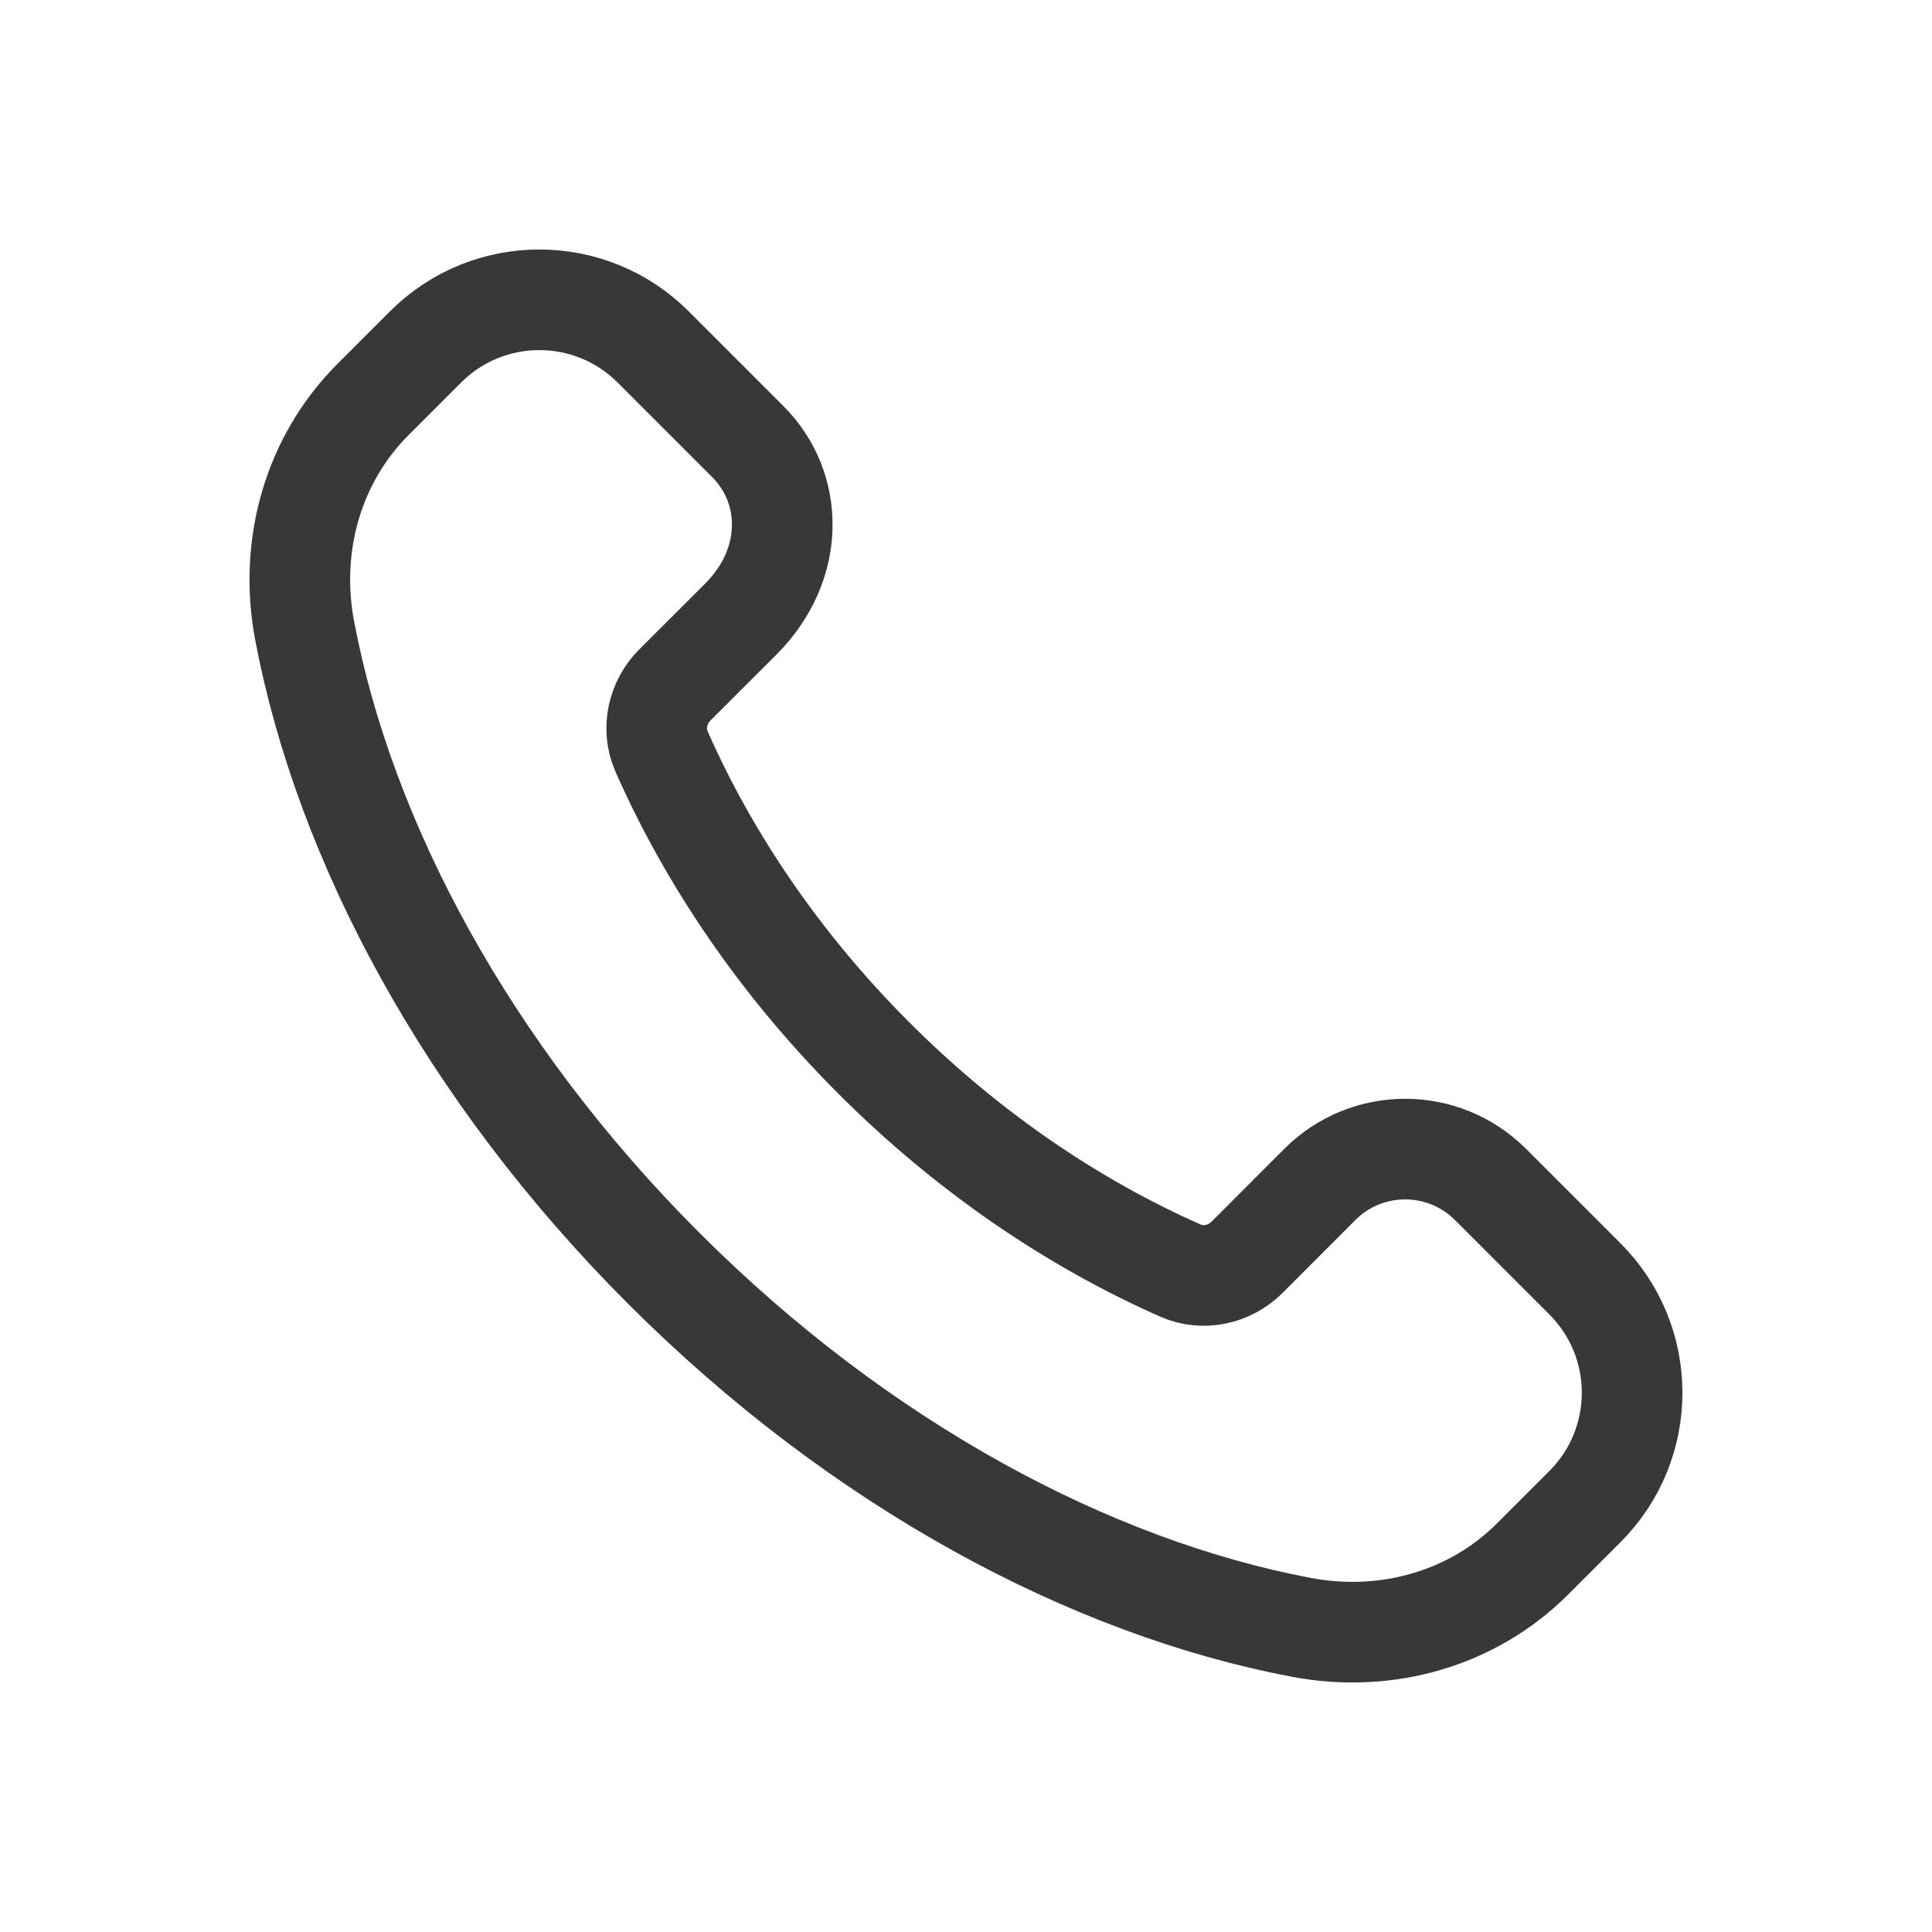
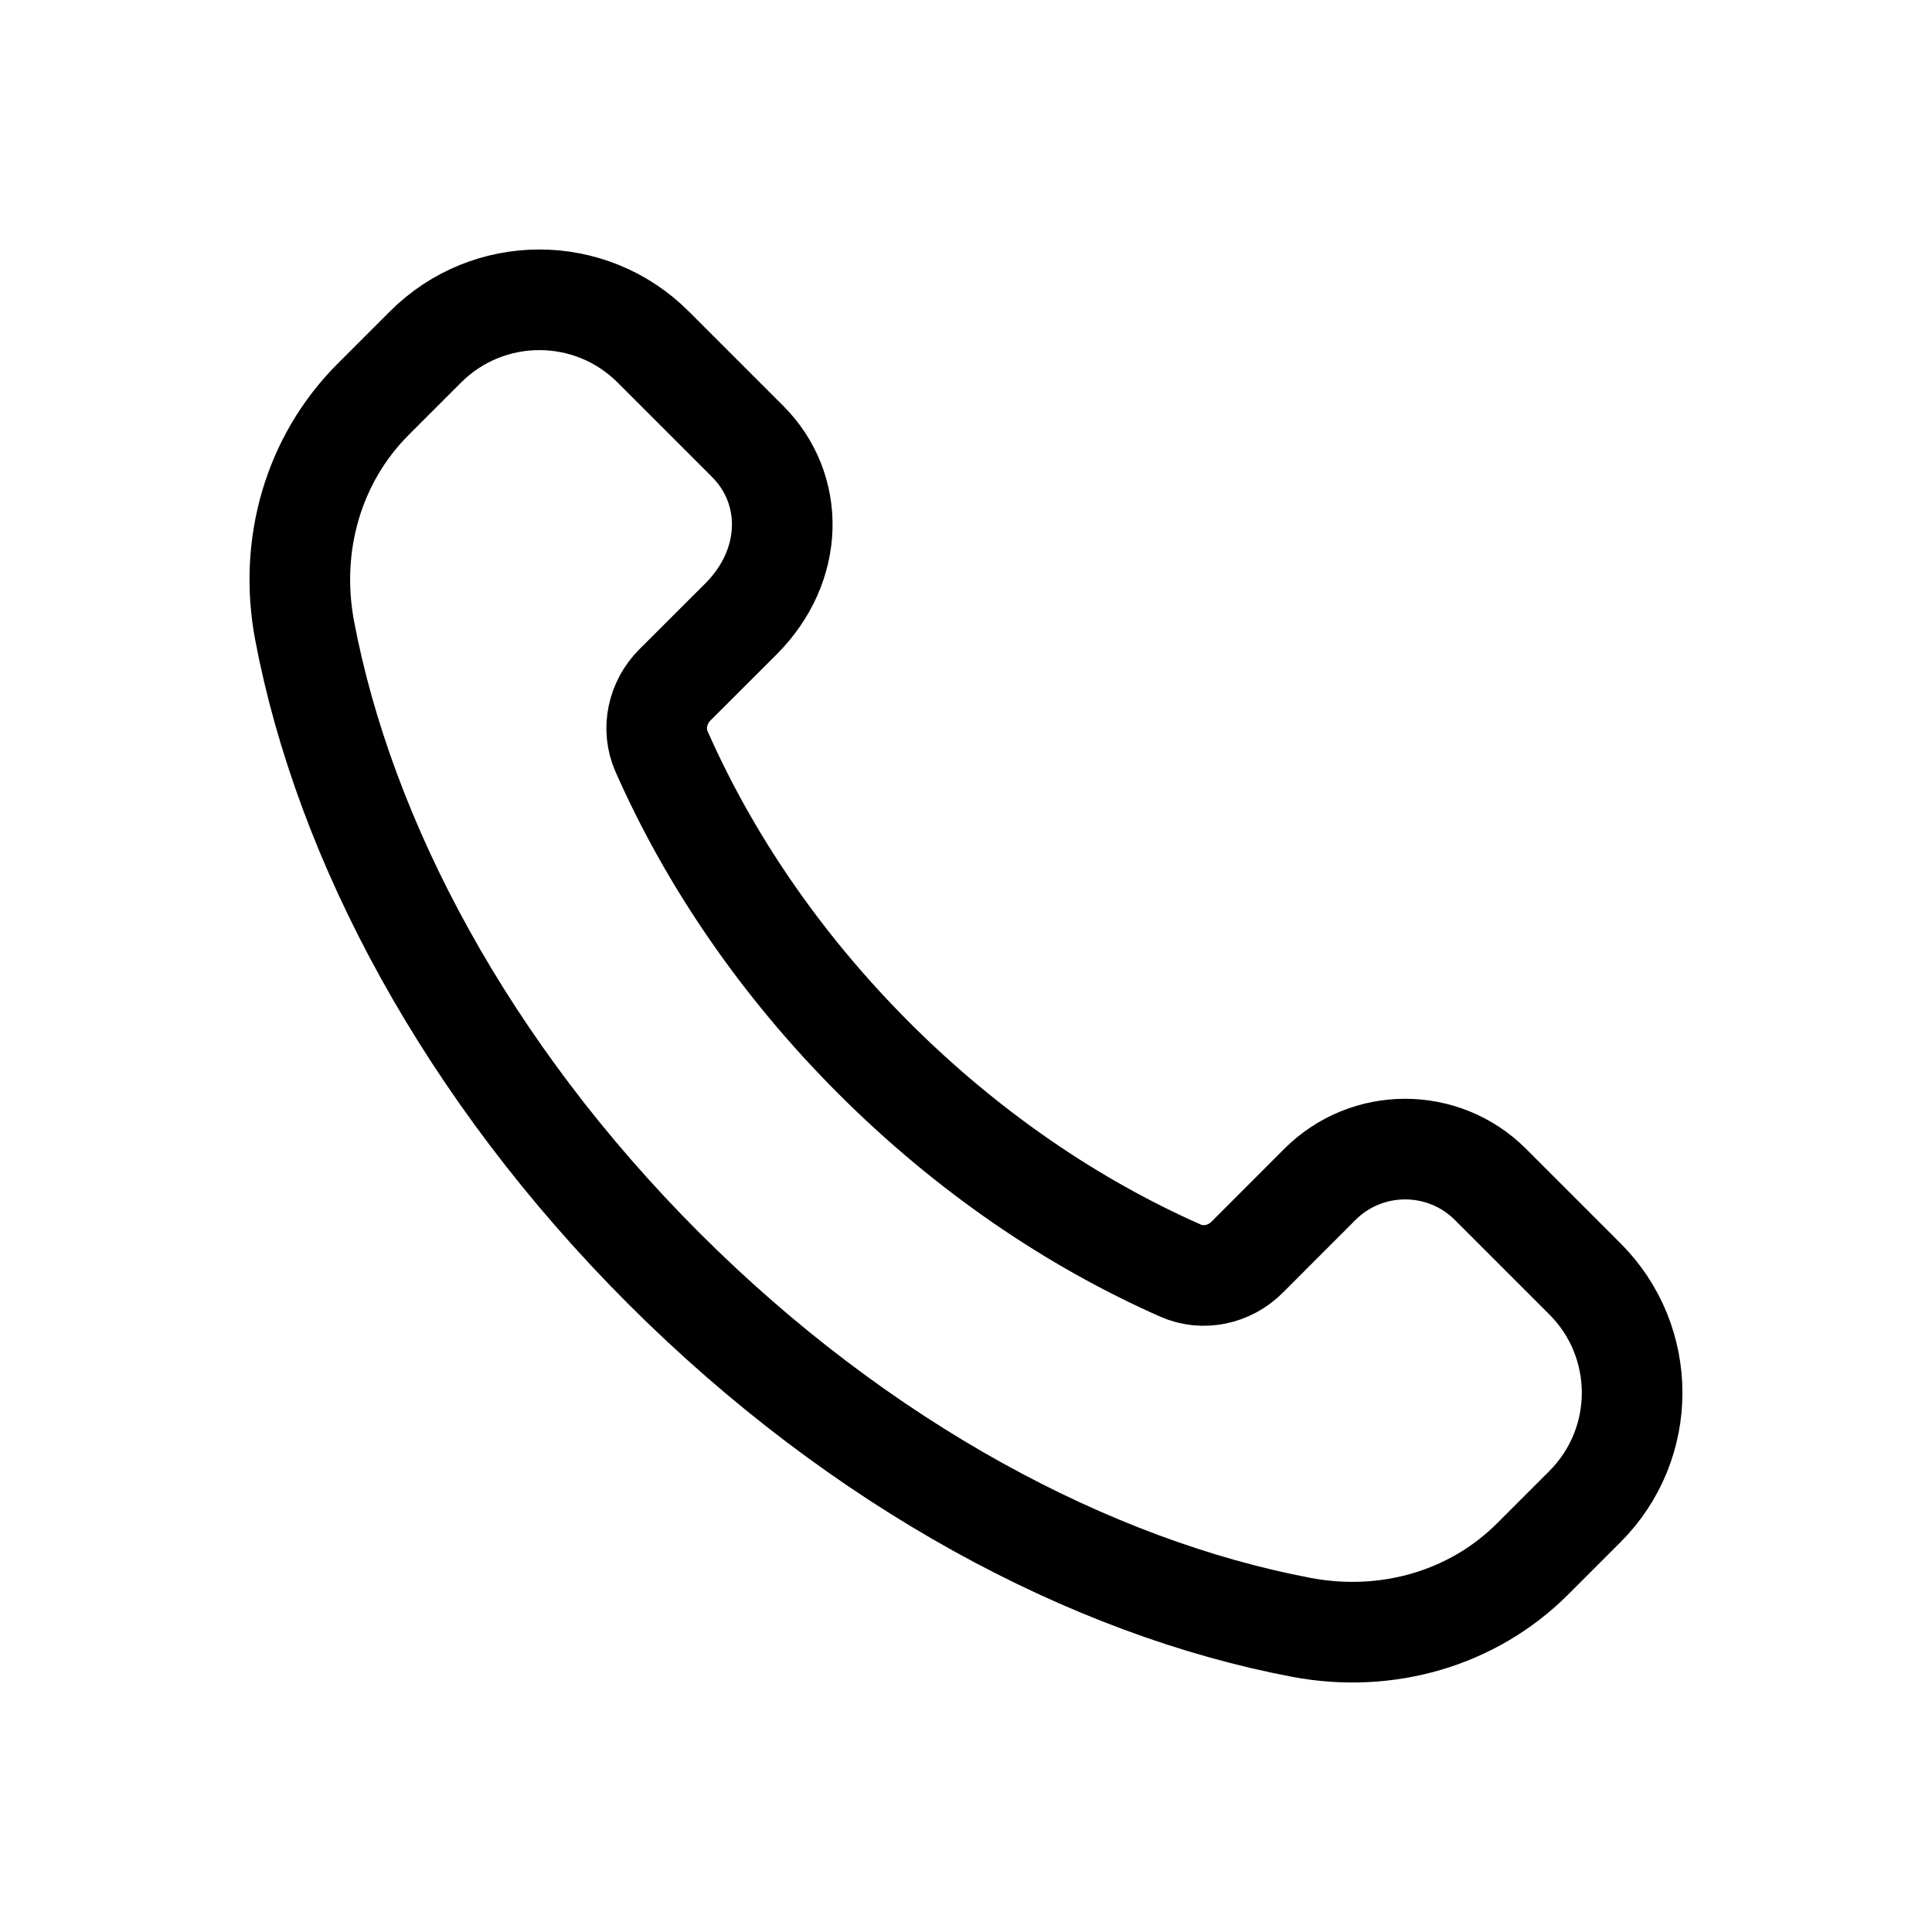
<svg xmlns="http://www.w3.org/2000/svg" width="24" height="24" viewBox="0 0 24 24" fill="none">
-   <path fill-rule="evenodd" clip-rule="evenodd" d="M10.856 13.144C9.686 11.974 8.804 10.664 8.218 9.335C8.094 9.054 8.167 8.725 8.384 8.508L9.203 7.69C9.874 7.019 9.874 6.07 9.288 5.484L8.114 4.31C7.333 3.529 6.067 3.529 5.286 4.31L4.634 4.962C3.893 5.703 3.584 6.772 3.784 7.832C4.278 10.445 5.796 13.306 8.245 15.755C10.694 18.204 13.555 19.722 16.168 20.216C17.228 20.416 18.297 20.107 19.038 19.366L19.689 18.715C20.47 17.934 20.47 16.668 19.689 15.887L18.516 14.714C17.93 14.128 16.98 14.128 16.395 14.714L15.492 15.618C15.275 15.835 14.946 15.908 14.665 15.784C13.336 15.197 12.026 14.314 10.856 13.144Z" stroke="#383838" stroke-width="1.25" stroke-linecap="round" stroke-linejoin="round" />
+   <path fill-rule="evenodd" clip-rule="evenodd" d="M10.856 13.144C9.686 11.974 8.804 10.664 8.218 9.335C8.094 9.054 8.167 8.725 8.384 8.508L9.203 7.69C9.874 7.019 9.874 6.07 9.288 5.484L8.114 4.31C7.333 3.529 6.067 3.529 5.286 4.31L4.634 4.962C3.893 5.703 3.584 6.772 3.784 7.832C4.278 10.445 5.796 13.306 8.245 15.755C10.694 18.204 13.555 19.722 16.168 20.216C17.228 20.416 18.297 20.107 19.038 19.366L19.689 18.715C20.47 17.934 20.47 16.668 19.689 15.887L18.516 14.714C17.93 14.128 16.98 14.128 16.395 14.714L15.492 15.618C15.275 15.835 14.946 15.908 14.665 15.784C13.336 15.197 12.026 14.314 10.856 13.144Z" stroke="currentColor" stroke-width="1.25" stroke-linecap="round" stroke-linejoin="round" />
</svg>
